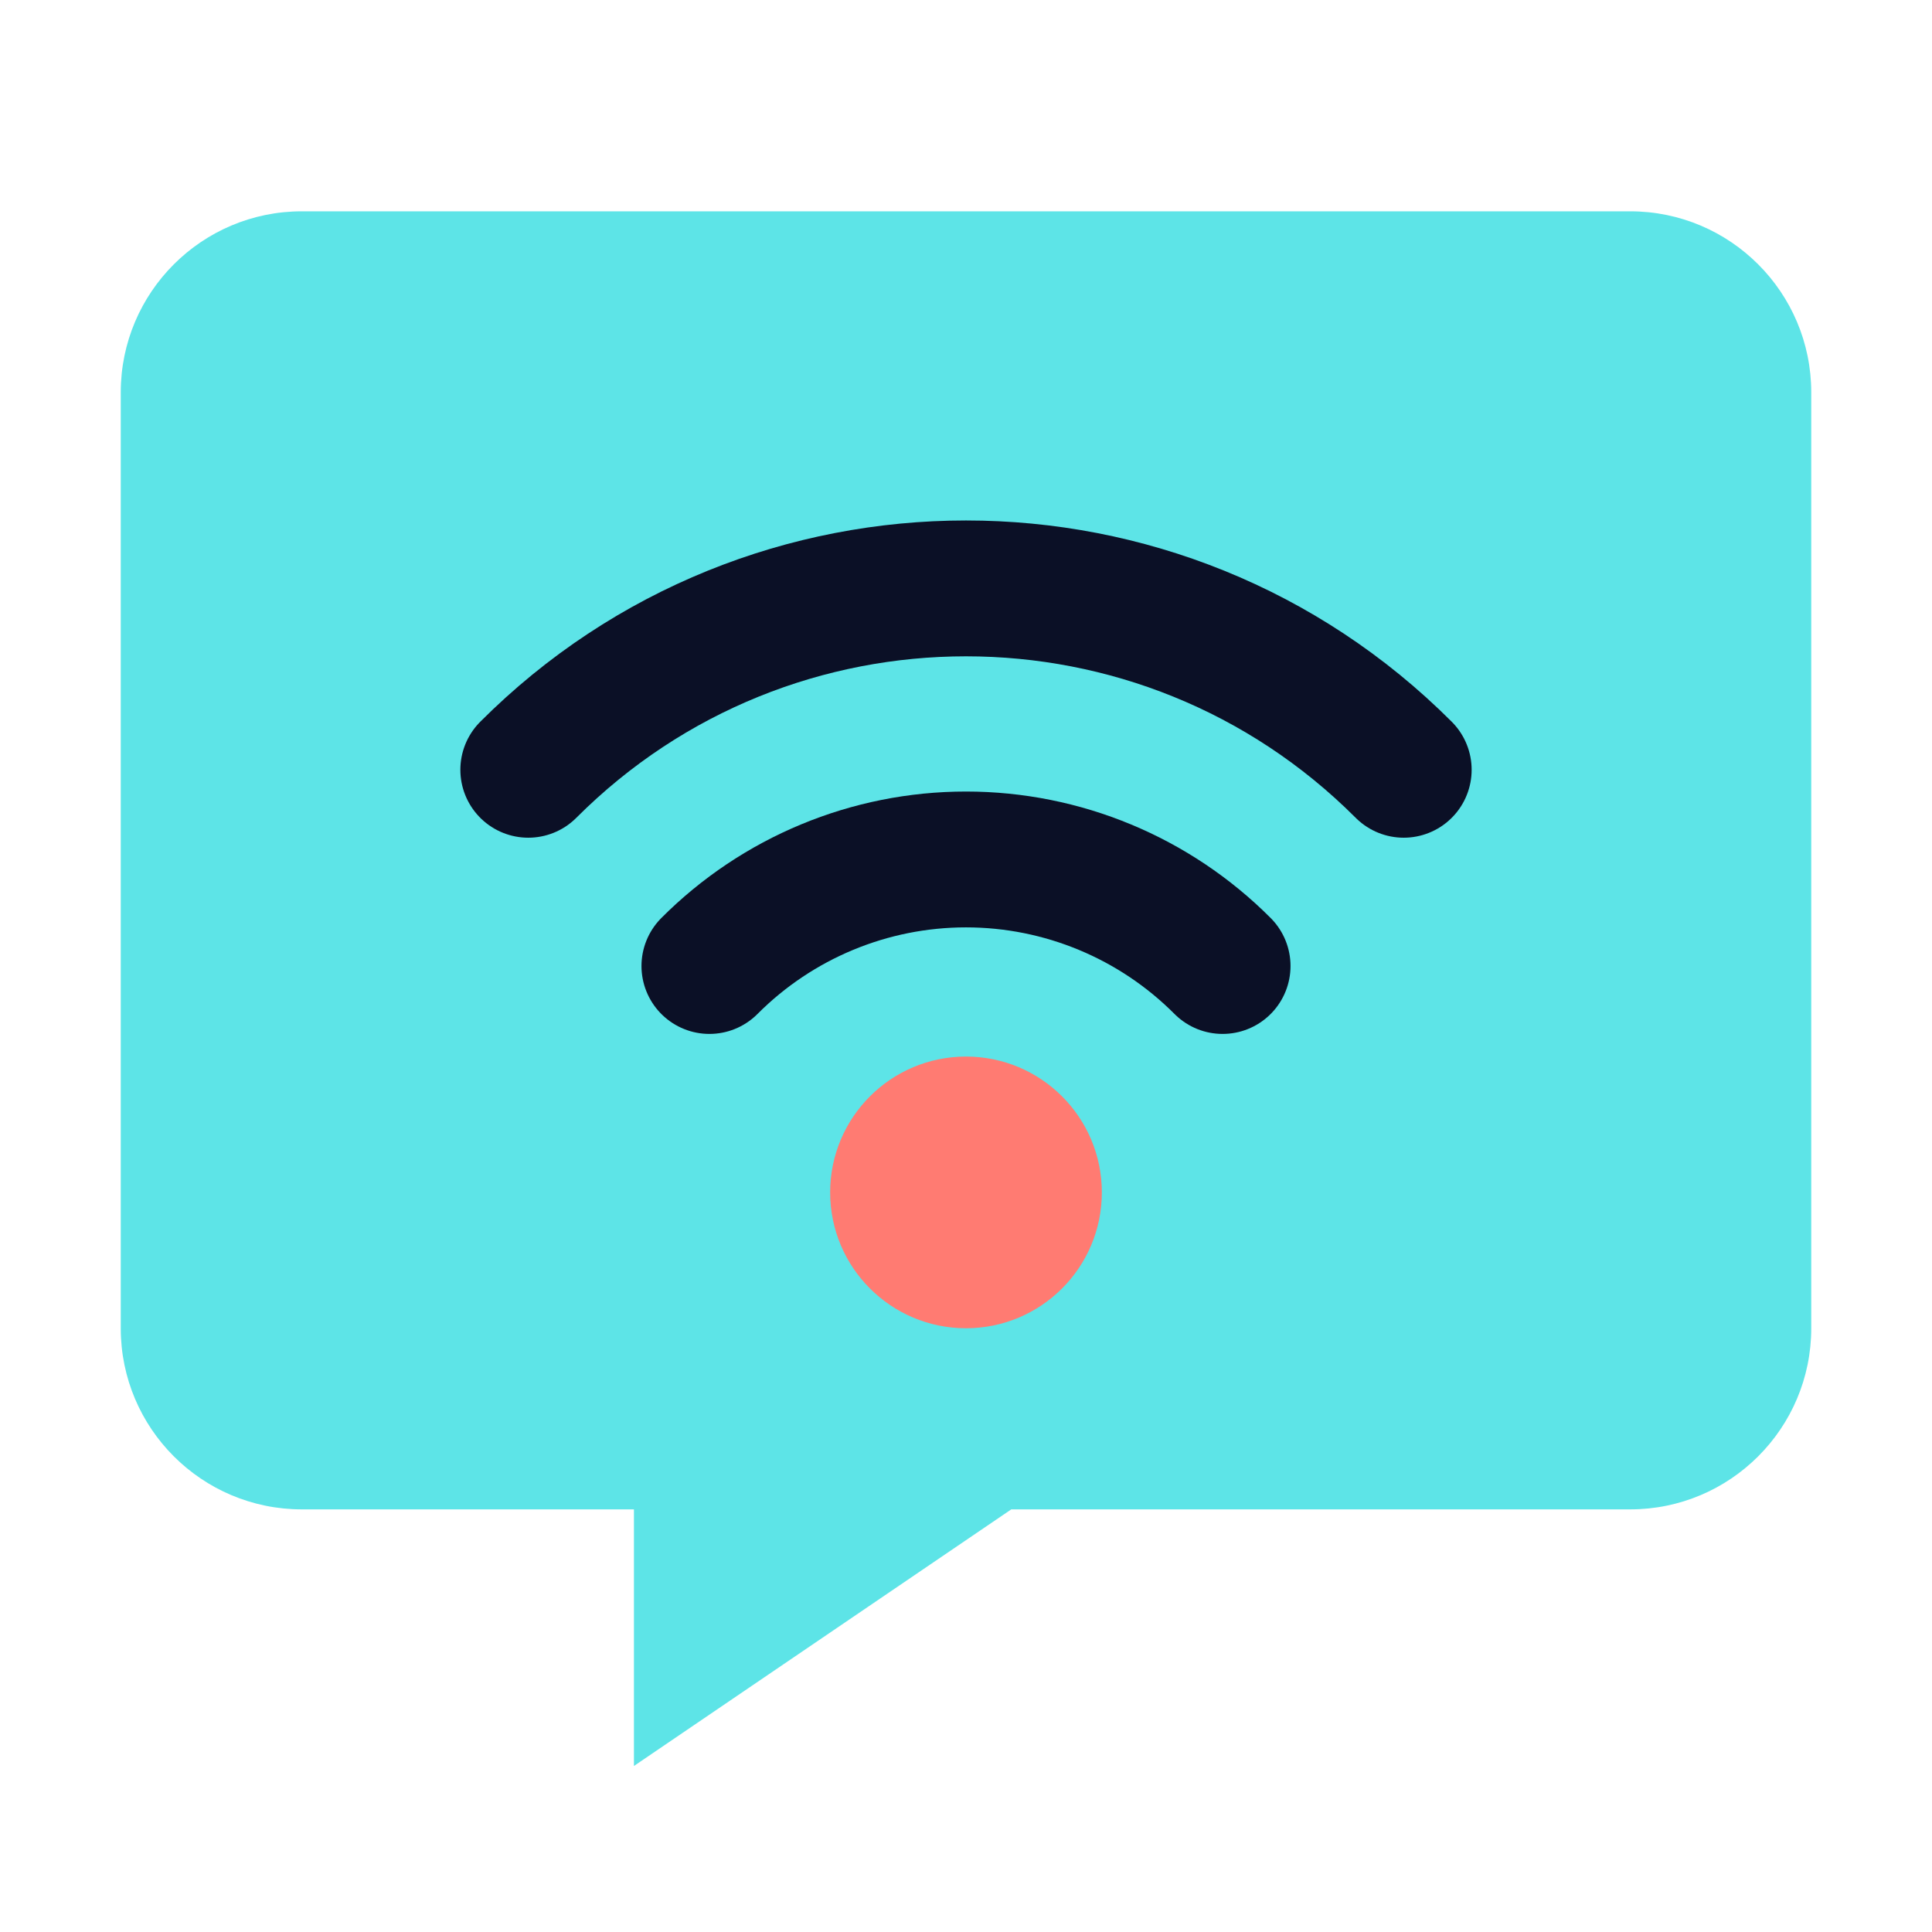
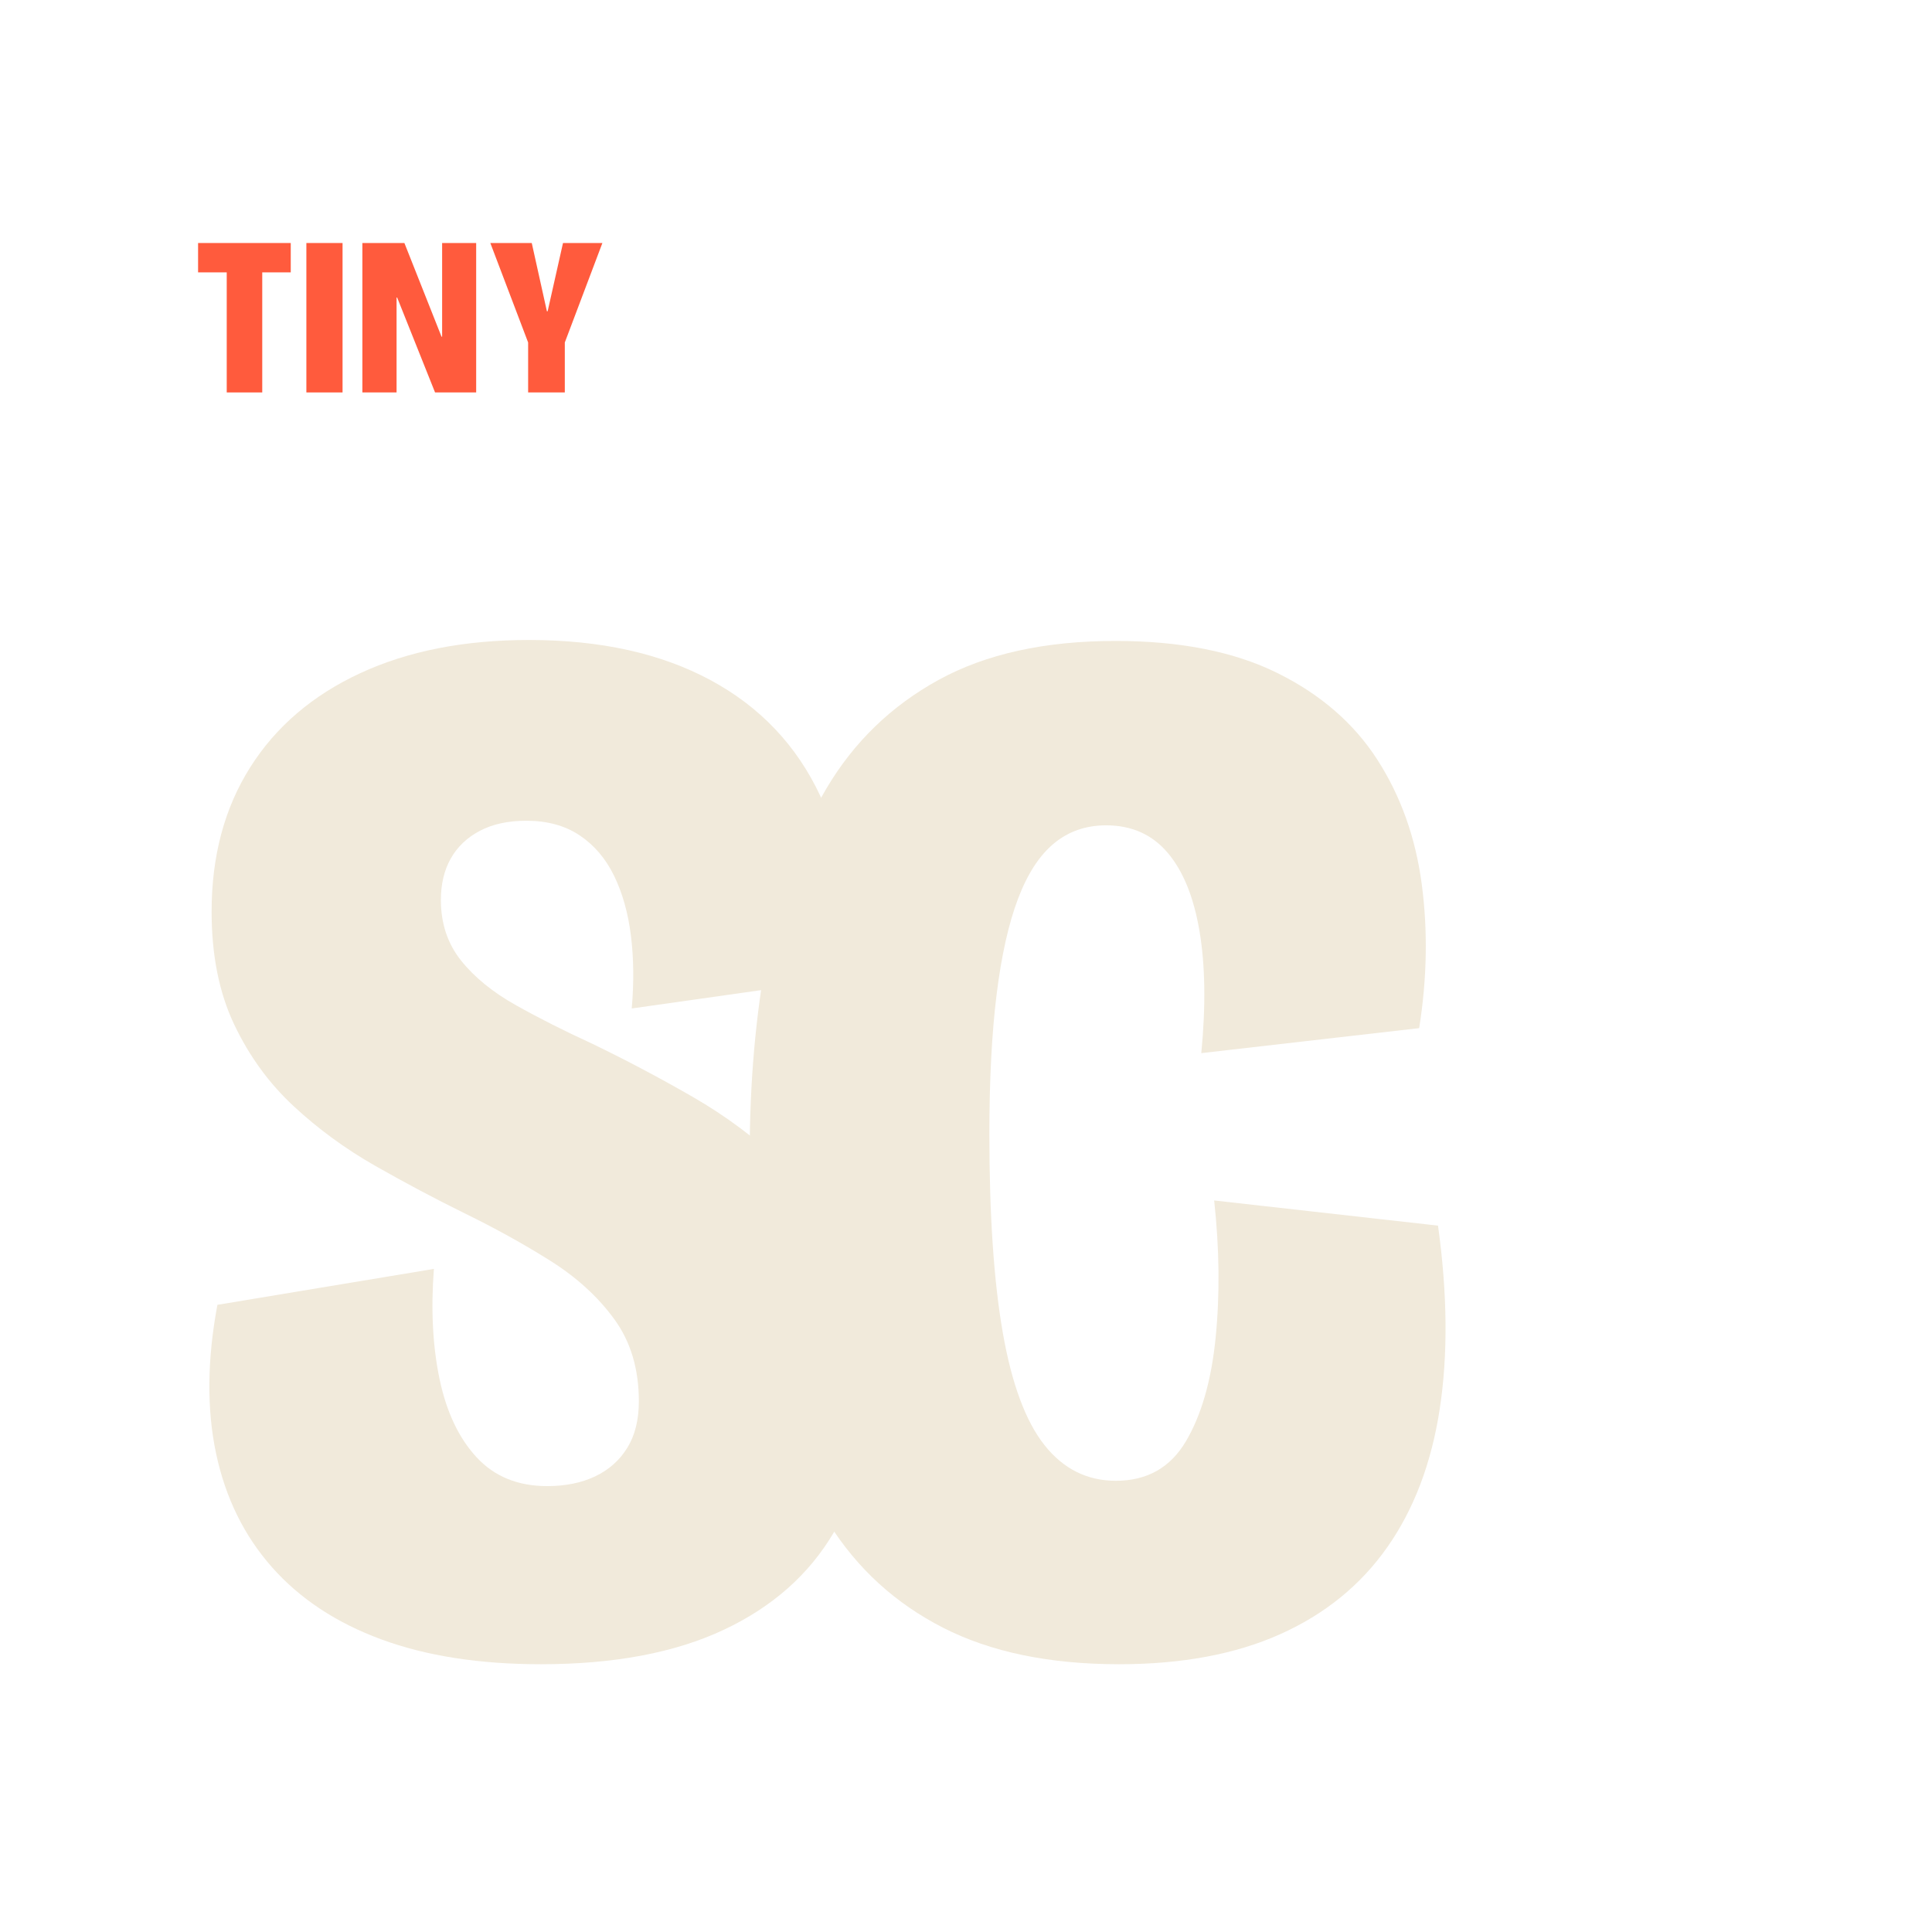
- <svg xmlns="http://www.w3.org/2000/svg" viewBox="0 0 128 128" role="img" aria-labelledby="title">
-   <path fill="#5de4e7" d="M20 14h88a12 12 0 0 1 12 12v62a12 12 0 0 1-12 12H67l-25 17v-17H20A12 12 0 0 1 8 88V26a12 12 0 0 1 12-12Z" />
-   <g fill="none" stroke="#0b1026" stroke-linecap="round" stroke-width="9">
-     <path d="M35 51a41 41 0 0 1 58 0" />
-     <path d="M47 64a24 24 0 0 1 34 0" />
+ <svg xmlns="http://www.w3.org/2000/svg" viewBox="0 0 256 256" role="img" aria-labelledby="title desc">
+   <g fill="#ff5b3d">
+     <path d="M30.043 52.0V32.2H34.749V52.0ZM26.247 36.09V32.2H38.526V36.09Z" />
+     <path d="M40.596 52.0V32.2H45.39V52.0Z" />
+     <path d="M48.016 52.0V32.2H53.585L58.504 44.612H58.583V32.2H63.095V52.0H57.647L52.626 39.426H52.547V52.0Z" />
+     <path d="M69.98 52.0V45.381L64.97 32.2H70.461L72.468 41.25H72.566L74.6 32.2H79.82L74.84 45.381V52.0Z" />
  </g>
-   <circle cx="64" cy="79" r="9" fill="#ff7b72" />
+   <g fill="#f1eadb">
+     <path d="M71.67 220.519Q59.458 220.519 50.52 217.224Q41.582 213.929 36.046 207.672Q30.51 201.416 28.637 192.62Q26.764 183.825 28.807 172.896L57.494 168.136Q56.876 176.23 58.25 182.76Q59.624 189.29 63.156 193.103Q66.689 196.917 72.494 196.917Q76.153 196.917 78.87 195.622Q81.586 194.327 83.119 191.844Q84.651 189.361 84.651 185.671Q84.651 179.271 81.404 174.808Q78.157 170.345 72.87 167.027Q67.584 163.708 61.565 160.77Q55.712 157.887 49.768 154.509Q43.824 151.131 38.921 146.585Q34.019 142.039 31.029 135.743Q28.039 129.446 28.039 120.798Q28.039 109.773 33.144 101.687Q38.248 93.601 47.732 89.201Q57.216 84.801 70.094 84.801Q84.271 84.801 94.132 90.112Q103.992 95.422 108.689 105.457Q113.385 115.491 111.872 129.637L83.709 133.628Q84.16 128.449 83.598 123.958Q83.036 119.467 81.369 116.046Q79.701 112.624 76.803 110.688Q73.904 108.752 69.738 108.752Q66.134 108.752 63.596 110.082Q61.058 111.413 59.739 113.741Q58.42 116.07 58.42 119.253Q58.42 123.918 61.081 127.261Q63.743 130.603 68.352 133.189Q72.961 135.775 78.545 138.333Q85.285 141.596 91.807 145.354Q98.329 149.112 103.691 154.208Q109.053 159.305 112.241 166.377Q115.428 173.45 115.428 183.342Q115.428 194.636 110.498 203.031Q105.568 211.426 95.87 215.972Q86.172 220.519 71.67 220.519Z" />
+     <path d="M148.274 220.519Q134.43 220.519 124.958 215.679Q115.486 210.84 109.862 201.907Q104.239 192.973 101.788 180.606Q99.337 168.239 99.337 153.056Q99.337 138.618 101.697 126.144Q104.057 113.67 109.518 104.455Q114.979 95.24 124.38 90.084Q133.781 84.928 147.807 84.928Q160.669 84.928 169.255 89.177Q177.84 93.426 182.493 100.645Q187.146 107.864 188.381 117.099Q189.617 126.334 188.049 136.234L159.18 139.544Q160.083 130.143 158.939 123.372Q157.794 116.6 154.709 112.981Q151.625 109.361 146.564 109.361Q142.564 109.361 139.669 111.745Q136.775 114.129 134.894 119.087Q133.013 124.045 132.054 131.795Q131.096 139.544 131.096 150.276Q131.096 166.385 132.87 176.559Q134.644 186.732 138.39 191.472Q142.136 196.212 147.855 196.212Q154.048 196.212 157.141 190.977Q160.234 185.742 161.081 177.212Q161.929 168.682 160.883 159.067L190.544 162.402Q192.421 175.953 190.769 186.712Q189.118 197.471 183.823 205.011Q178.529 212.551 169.639 216.535Q160.748 220.519 148.274 220.519Z" />
+   </g>
</svg>
